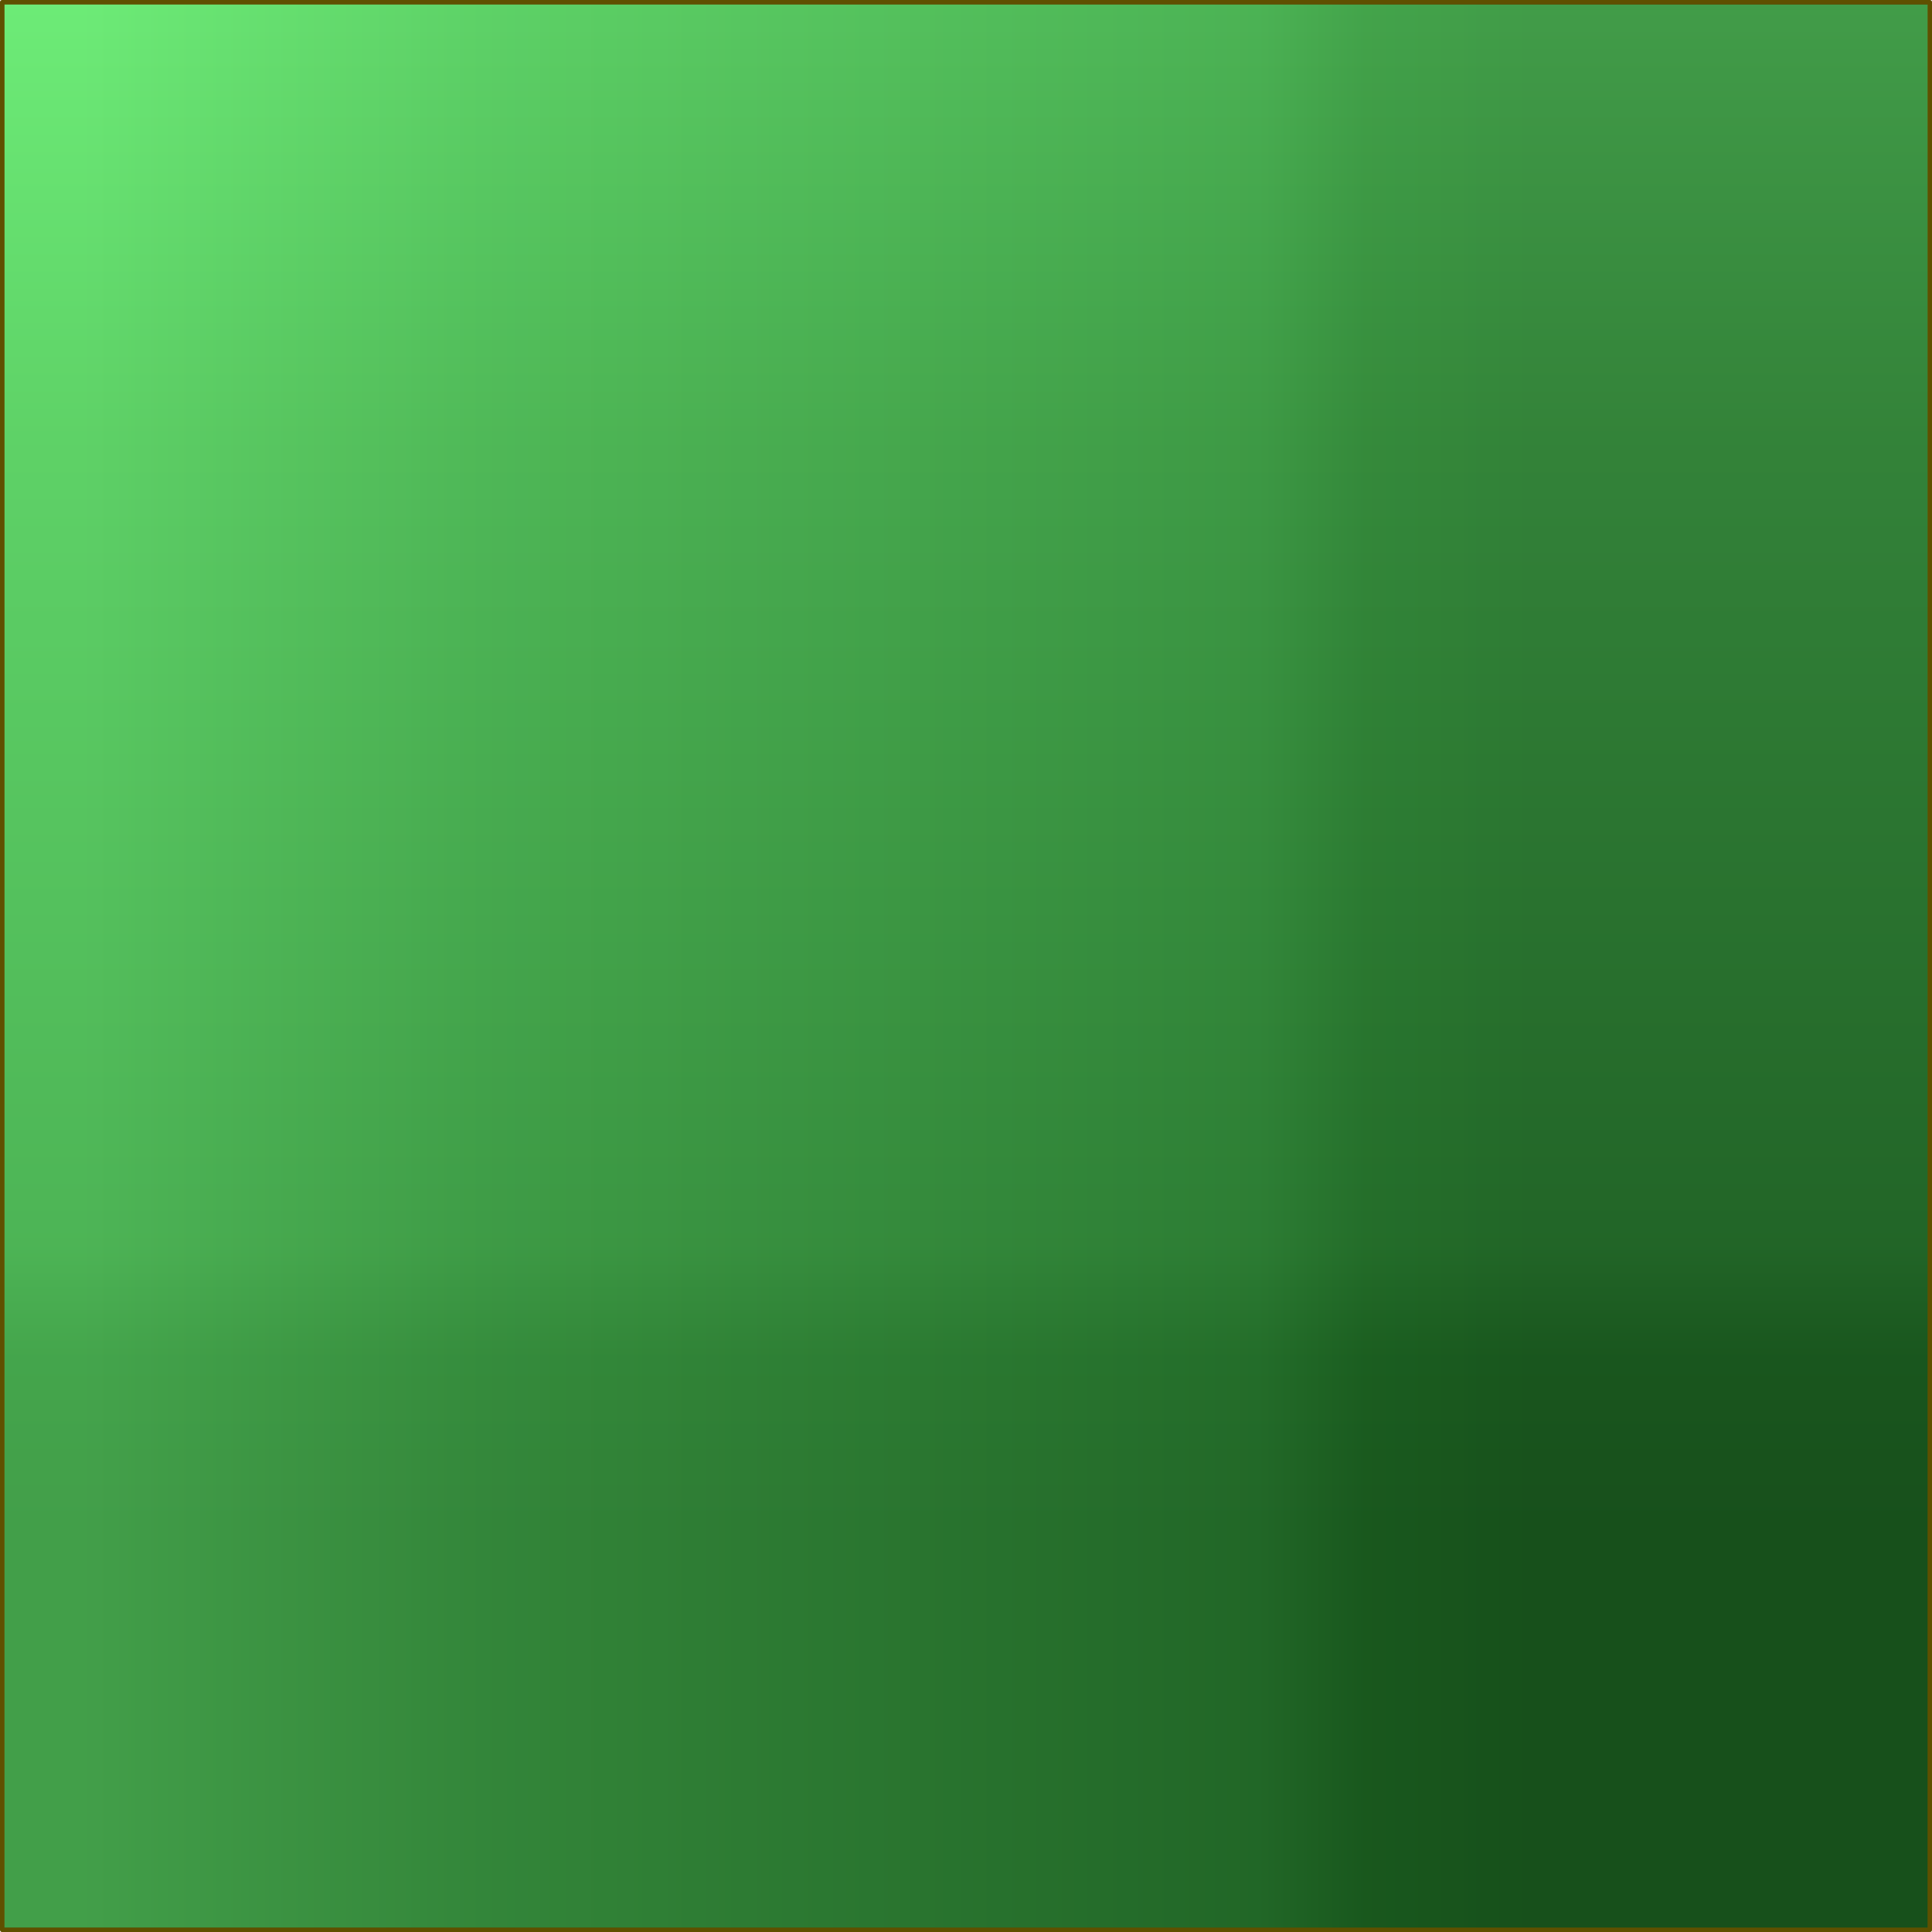
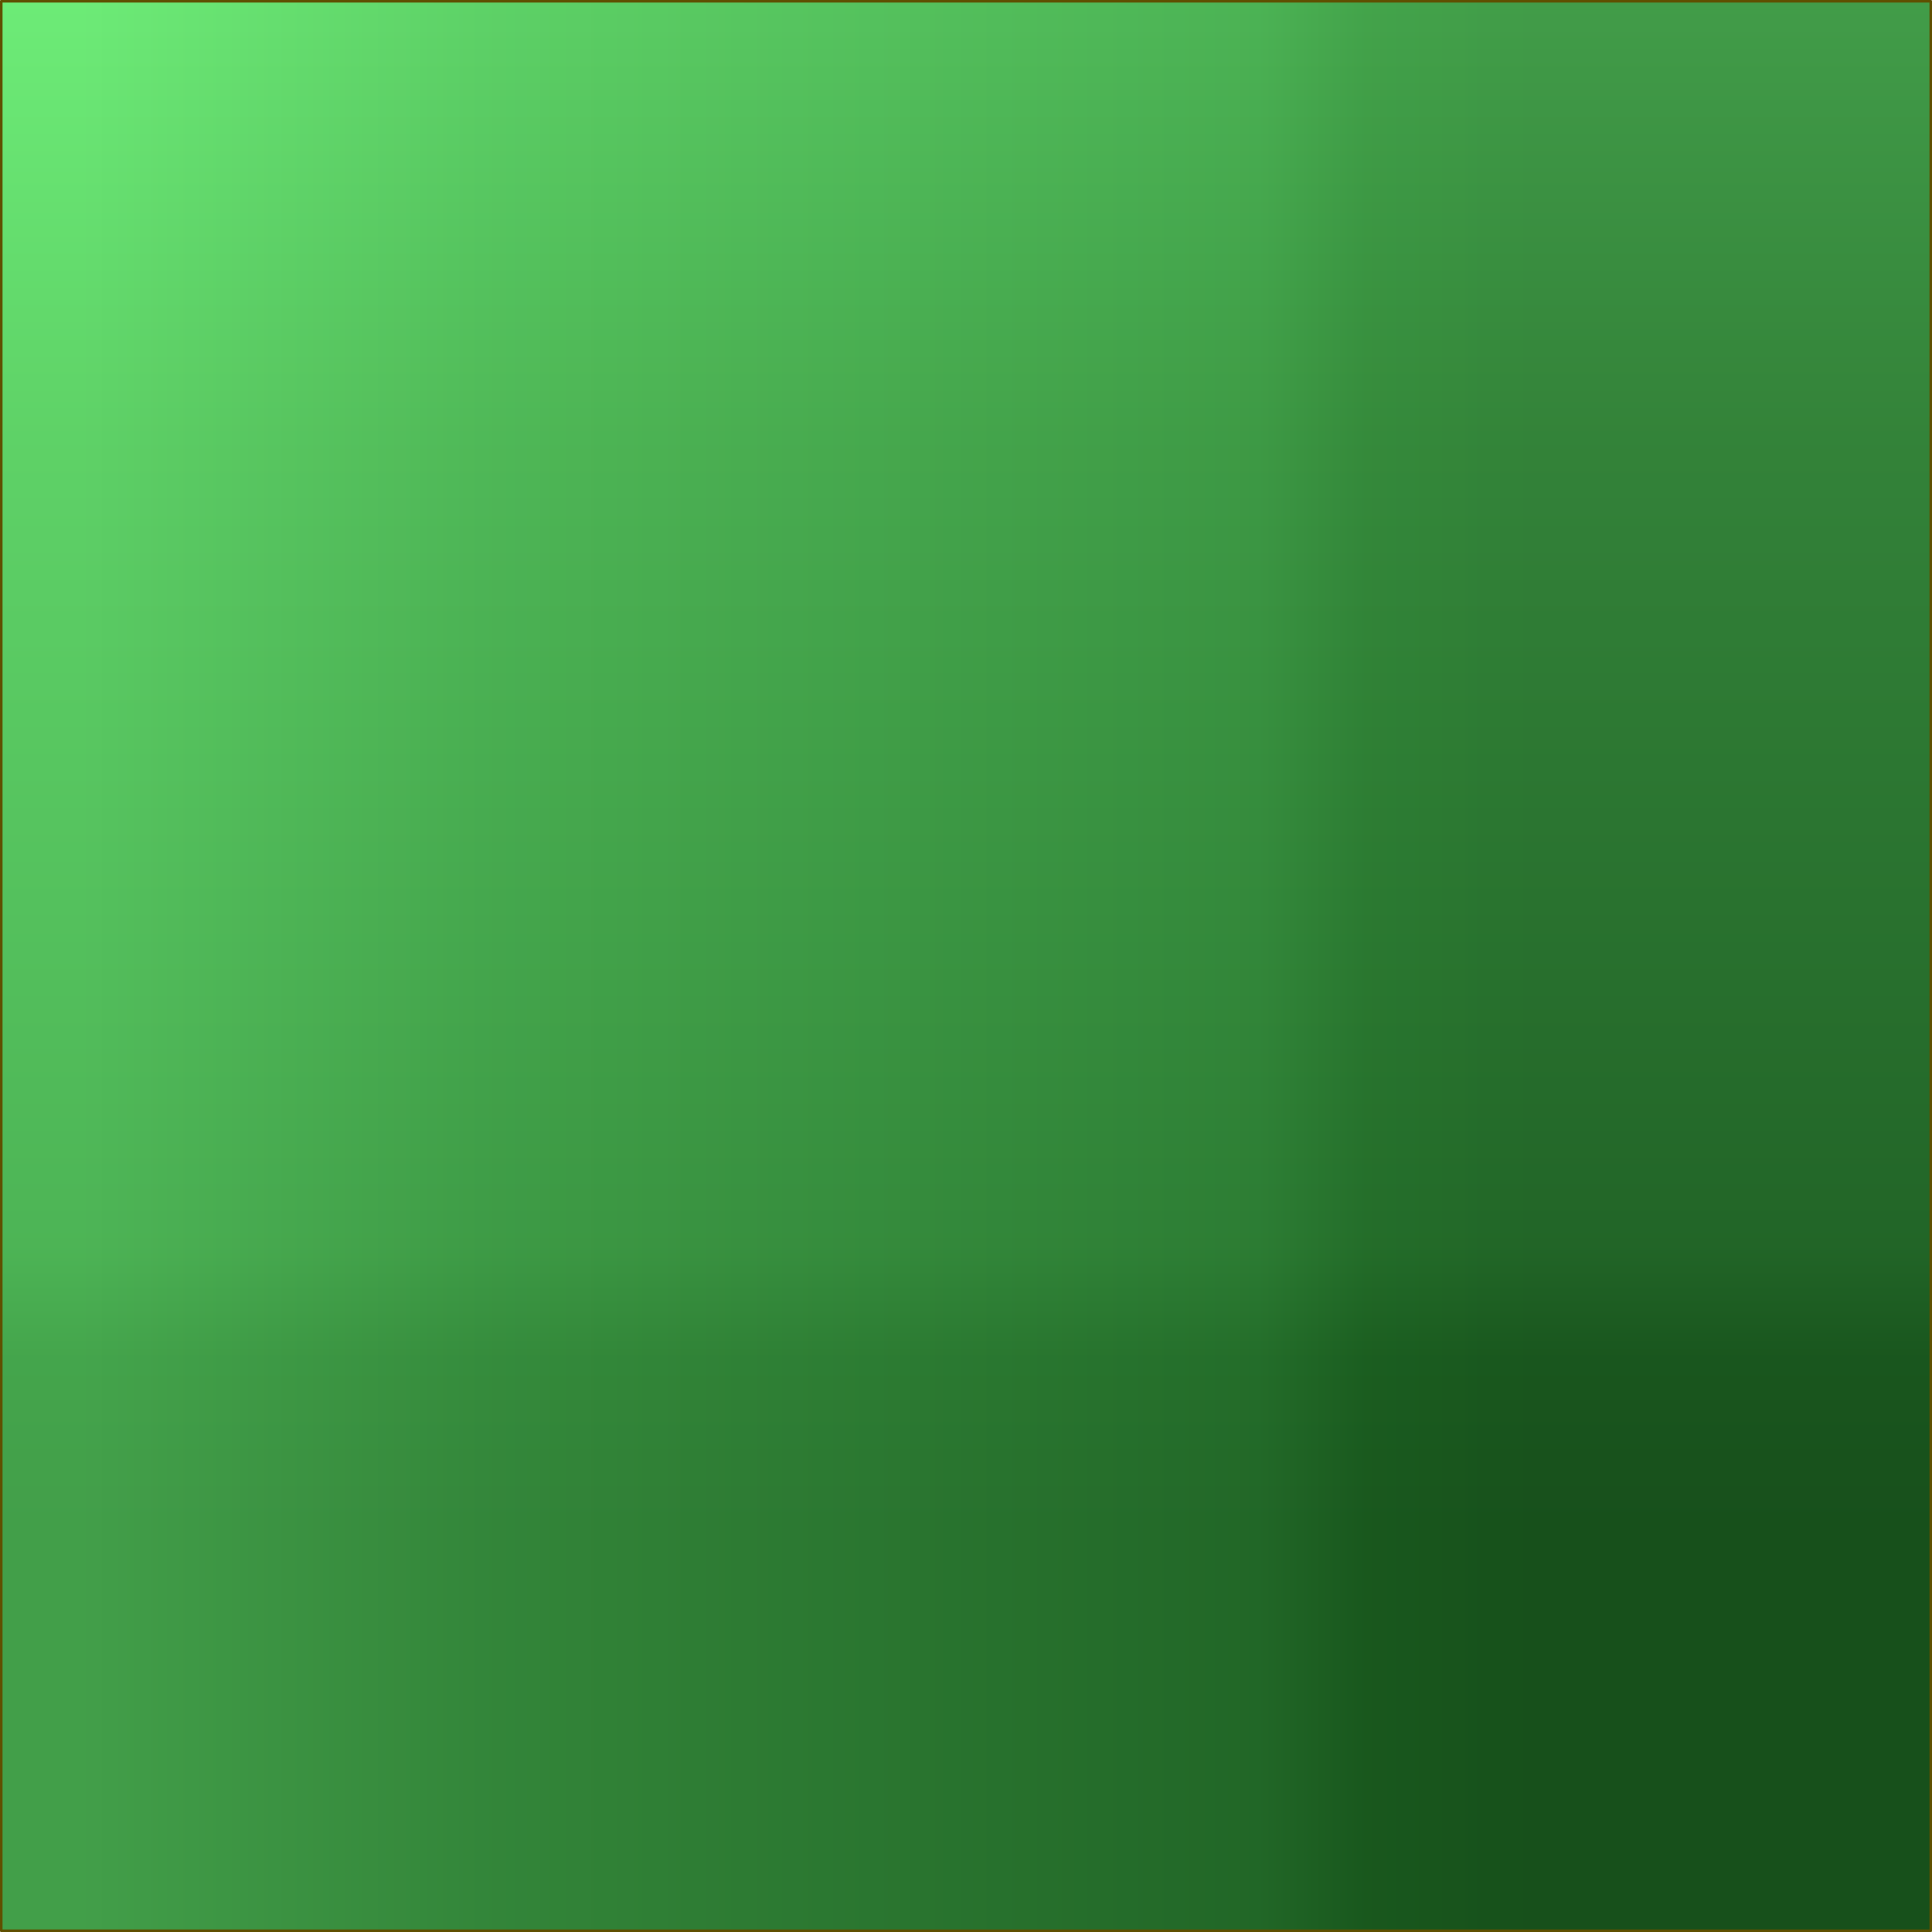
- <svg xmlns="http://www.w3.org/2000/svg" width="108" height="108" version="1.1" viewBox="0 0 108 108">
+ <svg xmlns="http://www.w3.org/2000/svg" version="1.1" viewBox="0 0 108 108">
  <defs>
-     <linearGradient id="linearGradient3901" x1="8" x2="152" y1="16" y2="16" gradientTransform="matrix(.5612 0 0 .5612 .125 .125)" gradientUnits="userSpaceOnUse">
+     <linearGradient id="linearGradient3901" x1="8" x2="152" y1="16" y2="16" gradientTransform="matrix(.56177 0 0 .56177 .070221 .070221)" gradientUnits="userSpaceOnUse">
      <stop stop-color="#6deb77" offset="0" />
      <stop stop-color="#4fb857" offset=".286" />
      <stop stop-color="#2c7c33" offset=".814" />
      <stop stop-color="#1b5e20" offset=".888" />
      <stop stop-color="#17501b" offset="1" />
    </linearGradient>
-     <linearGradient id="linearGradient3932" x1="96" x2="96" y2="152" gradientTransform="matrix(-.5612 0 0 -.5612 -.125 -.125)" gradientUnits="userSpaceOnUse">
+     <linearGradient id="linearGradient3932" x1="96" x2="96" y2="152" gradientTransform="matrix(-.56177 0 0 -.56177 -.070221 -.070221)" gradientUnits="userSpaceOnUse">
      <stop stop-color="#6deb77" offset="0" />
      <stop stop-color="#4fb857" offset=".286" />
      <stop stop-color="#2c7c33" offset=".814" />
      <stop stop-color="#1b5e20" offset=".888" />
      <stop stop-color="#17501b" offset="1" />
    </linearGradient>
  </defs>
-   <rect x=".125" y=".125" width="107.75" height="107.75" fill="url(#linearGradient3901)" opacity=".997" stroke="#5f5000" stroke-linecap="round" stroke-linejoin="round" stroke-width=".25" style="paint-order:markers fill stroke" />
-   <rect transform="scale(-1)" x="-107.88" y="-107.88" width="107.75" height="107.75" fill="url(#linearGradient3932)" opacity=".495" stroke="#5f5000" stroke-linecap="round" stroke-linejoin="round" stroke-width=".25" style="paint-order:markers fill stroke" />
+   <rect x=".07" y=".07" width="107.86" height="107.86" fill="url(#linearGradient3901)" stroke="#5f5000" stroke-linecap="round" stroke-linejoin="round" stroke-width=".14" style="paint-order:markers fill stroke" />
+   <rect transform="scale(-1)" x="-107.93" y="-107.93" width="107.86" height="107.86" fill="url(#linearGradient3932)" opacity=".495" stroke="#5f5000" stroke-linecap="round" stroke-linejoin="round" stroke-width=".14" style="paint-order:markers fill stroke" />
</svg>
